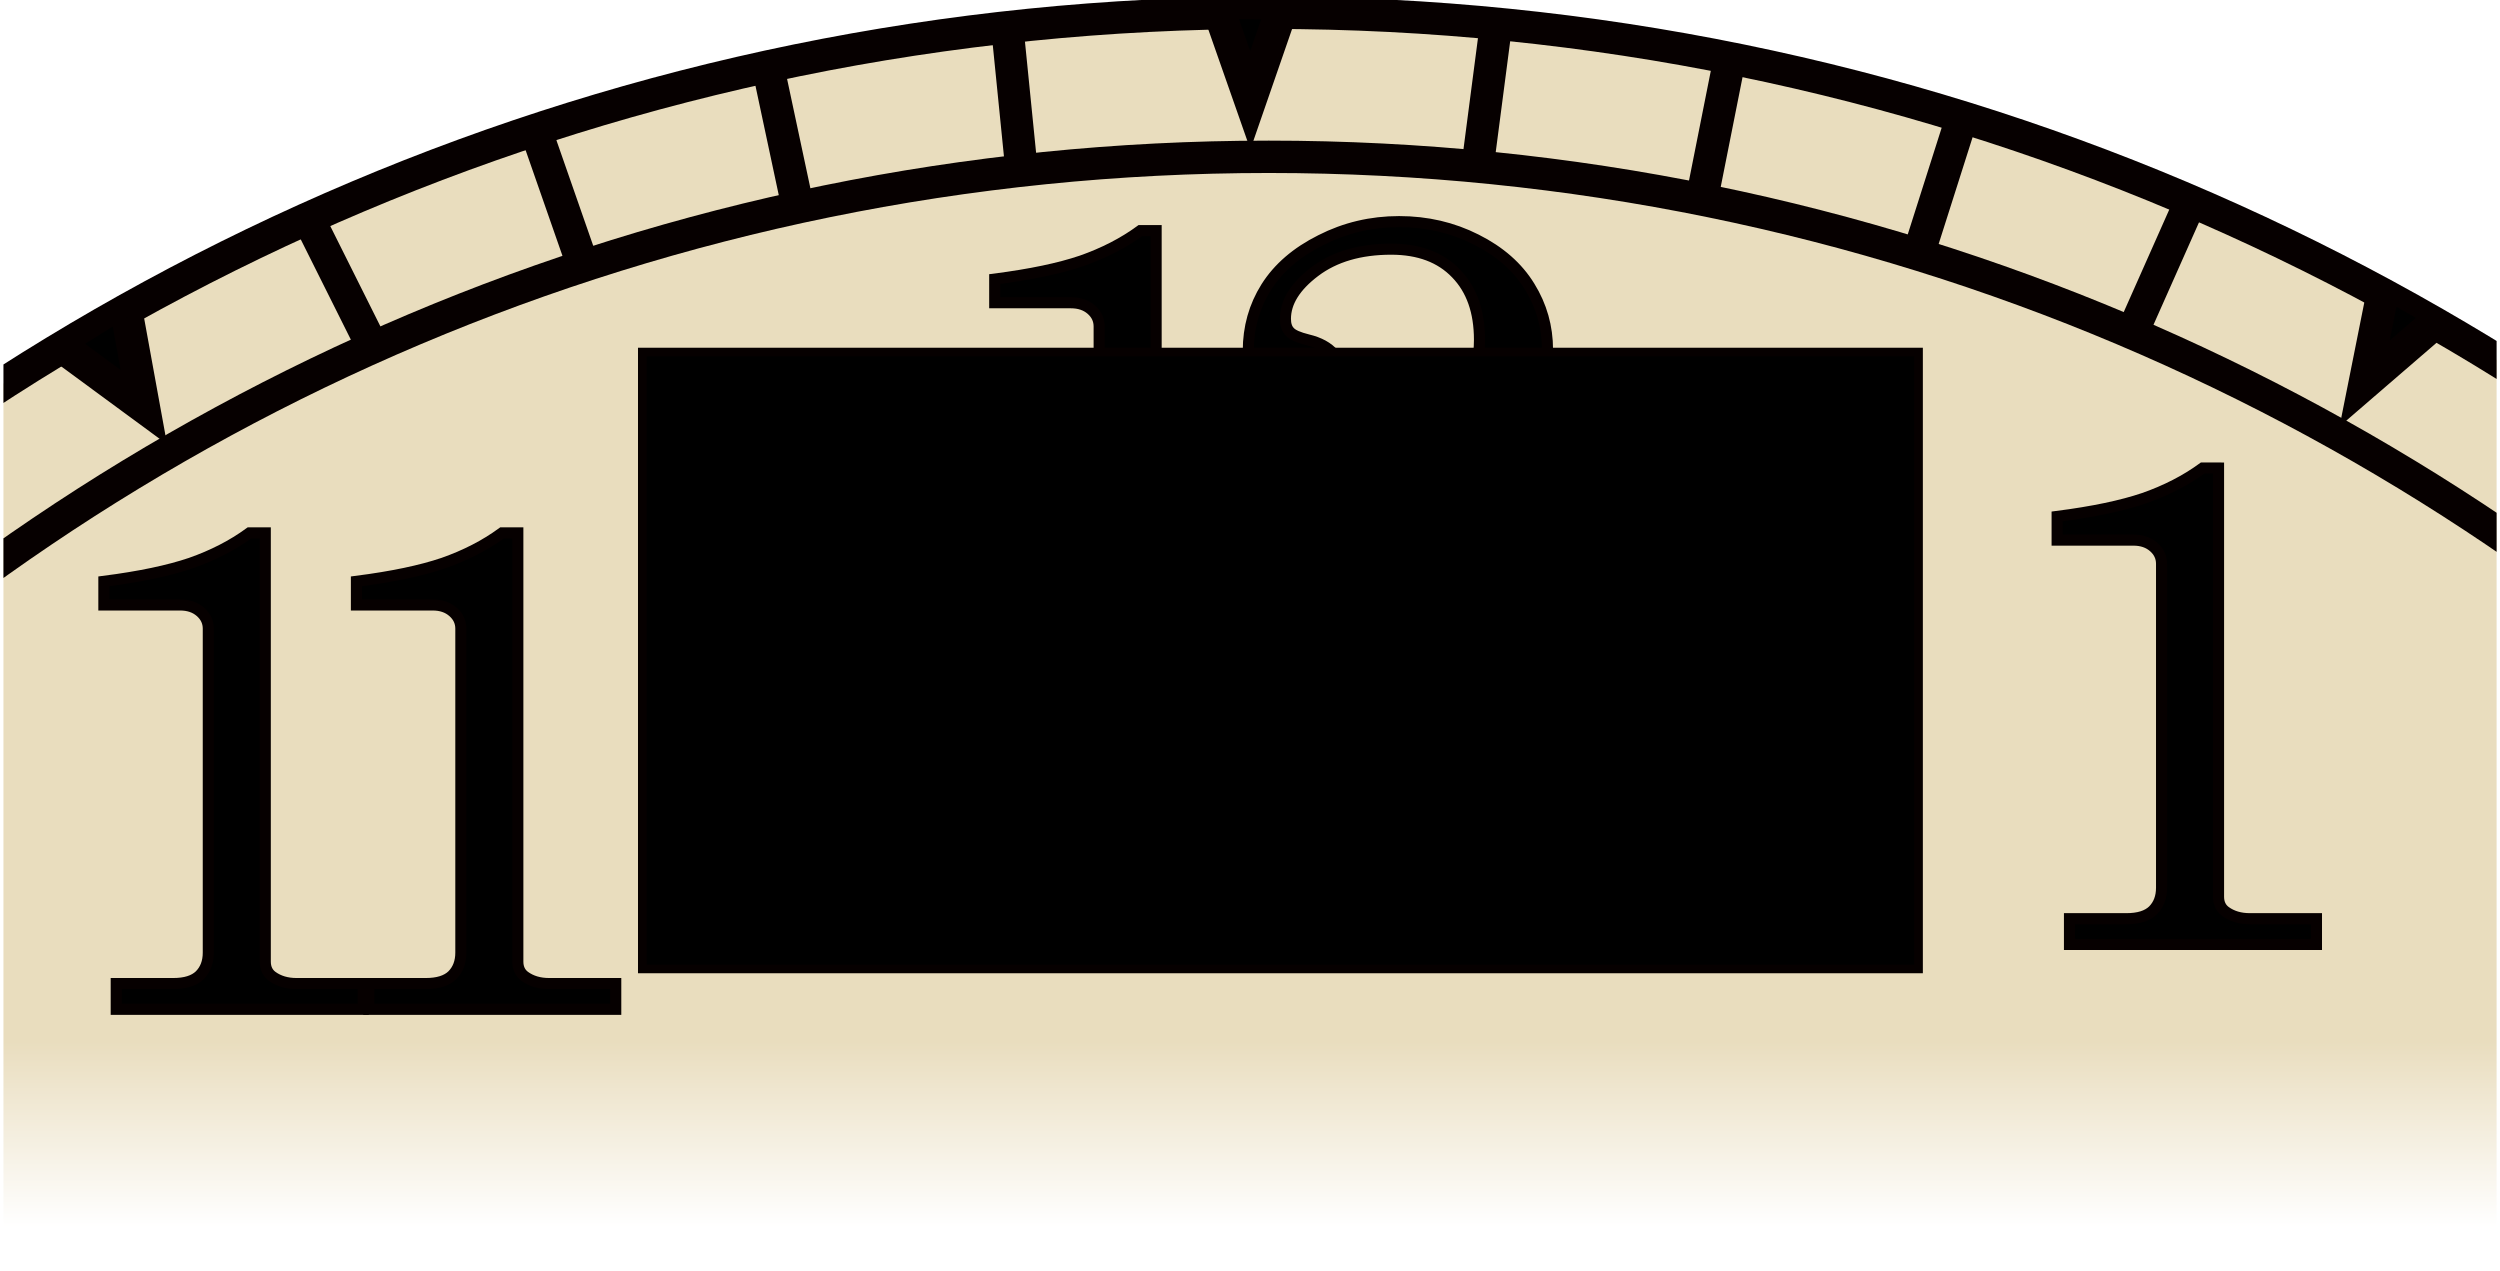
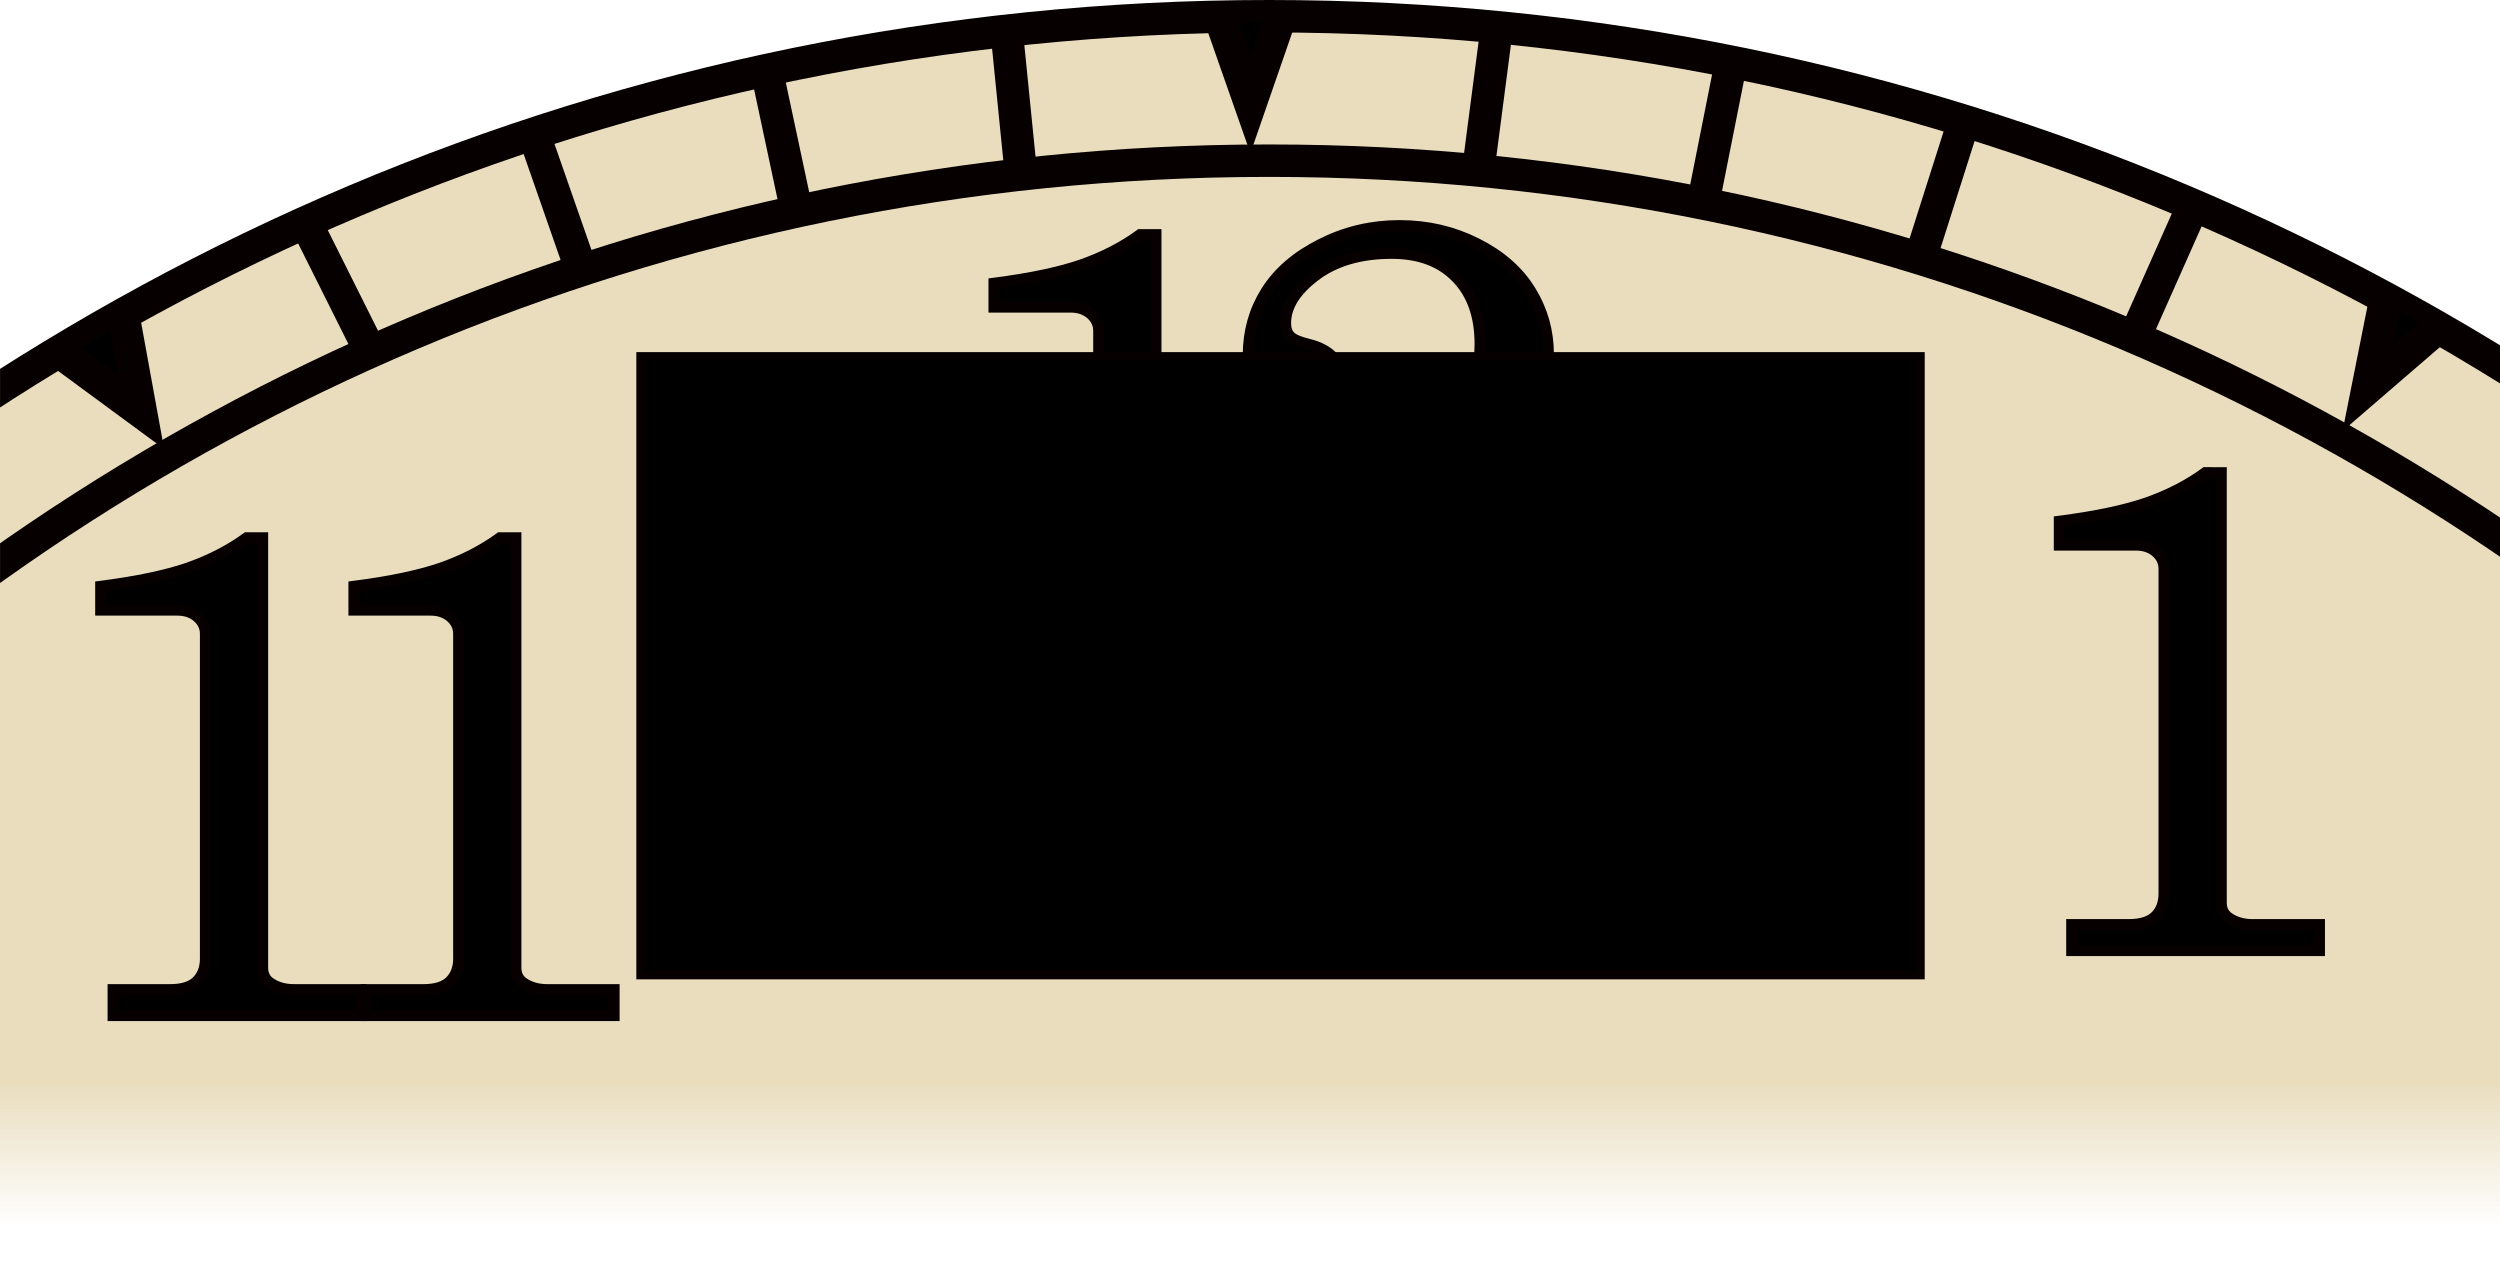
- <svg xmlns="http://www.w3.org/2000/svg" xmlns:xlink="http://www.w3.org/1999/xlink" width="53mm" height="26.927mm" viewBox="0 0 53 26.927" version="1.1" id="svg5" xml:space="preserve">
+ <svg xmlns="http://www.w3.org/2000/svg" xmlns:xlink="http://www.w3.org/1999/xlink" width="52.855mm" height="26.966mm" viewBox="0 0 52.855 26.966" version="1.1" id="svg5" xml:space="preserve">
  <defs id="defs2">
    <linearGradient id="linearGradient10682">
-       <stop style="stop-color:#ffffff;stop-opacity:0;" offset="0.031" id="stop10680" />
-       <stop style="stop-color:#ffffff;stop-opacity:1;" offset="0.816" id="stop10678" />
+       <stop style="stop-color:#e9ddbe;stop-opacity:1;" offset="0.184" id="stop10678" />
+       <stop style="stop-color:#e9ddbe;stop-opacity:0;" offset="0.795" id="stop6492" />
    </linearGradient>
    <clipPath clipPathUnits="userSpaceOnUse" id="clipPath10480">
      <rect style="fill:none;stroke:#000000;stroke-width:0.145" id="rect10482" width="52.855" height="26.855" x="23.173" y="0.073" />
    </clipPath>
    <clipPath clipPathUnits="userSpaceOnUse" id="clipPath10484">
      <rect style="fill:none;stroke:#000000;stroke-width:0.145" id="rect10486" width="52.855" height="26.855" x="23.173" y="0.073" />
    </clipPath>
    <clipPath clipPathUnits="userSpaceOnUse" id="clipPath10488">
      <rect style="fill:none;stroke:#000000;stroke-width:0.145" id="rect10490" width="52.855" height="26.855" x="23.173" y="0.073" />
    </clipPath>
    <clipPath clipPathUnits="userSpaceOnUse" id="clipPath10492">
      <rect style="fill:none;stroke:#000000;stroke-width:0.145" id="rect10494" width="52.855" height="26.855" x="23.173" y="0.073" />
    </clipPath>
    <clipPath clipPathUnits="userSpaceOnUse" id="clipPath10496">
      <rect style="fill:none;stroke:#000000;stroke-width:0.145" id="rect10498" width="52.855" height="26.855" x="23.173" y="0.073" />
    </clipPath>
    <clipPath clipPathUnits="userSpaceOnUse" id="clipPath10500">
      <rect style="fill:none;stroke:#000000;stroke-width:0.145" id="rect10502" width="52.855" height="26.855" x="23.173" y="0.073" />
    </clipPath>
    <clipPath clipPathUnits="userSpaceOnUse" id="clipPath10504">
      <rect style="fill:none;stroke:#000000;stroke-width:0.145" id="rect10506" width="52.855" height="26.855" x="23.173" y="0.073" />
    </clipPath>
    <clipPath clipPathUnits="userSpaceOnUse" id="clipPath10508">
      <rect style="fill:none;stroke:#000000;stroke-width:0.145" id="rect10510" width="52.855" height="26.855" x="23.173" y="0.073" />
    </clipPath>
    <clipPath clipPathUnits="userSpaceOnUse" id="clipPath10512">
      <rect style="fill:none;stroke:#000000;stroke-width:0.145" id="rect10514" width="52.855" height="26.855" x="23.173" y="0.073" />
    </clipPath>
    <clipPath clipPathUnits="userSpaceOnUse" id="clipPath10516">
      <rect style="fill:none;stroke:#000000;stroke-width:0.145" id="rect10518" width="52.855" height="26.855" x="23.173" y="0.073" />
    </clipPath>
    <clipPath clipPathUnits="userSpaceOnUse" id="clipPath10520">
      <rect style="fill:none;stroke:#000000;stroke-width:0.145" id="rect10522" width="52.855" height="26.855" x="23.173" y="0.073" />
    </clipPath>
    <clipPath clipPathUnits="userSpaceOnUse" id="clipPath10524">
      <rect style="fill:none;stroke:#000000;stroke-width:0.145" id="rect10526" width="52.855" height="26.855" x="23.173" y="0.073" />
    </clipPath>
    <clipPath clipPathUnits="userSpaceOnUse" id="clipPath10528">
      <rect style="fill:none;stroke:#000000;stroke-width:0.145" id="rect10530" width="52.855" height="26.855" x="23.173" y="0.073" />
    </clipPath>
    <clipPath clipPathUnits="userSpaceOnUse" id="clipPath10532">
      <rect style="fill:none;stroke:#000000;stroke-width:0.145" id="rect10534" width="52.855" height="26.855" x="23.173" y="0.073" />
    </clipPath>
    <clipPath clipPathUnits="userSpaceOnUse" id="clipPath10536">
      <rect style="fill:none;stroke:#000000;stroke-width:0.145" id="rect10538" width="52.855" height="26.855" x="23.173" y="0.073" />
    </clipPath>
    <clipPath clipPathUnits="userSpaceOnUse" id="clipPath10540">
      <rect style="fill:none;stroke:#000000;stroke-width:0.145" id="rect10542" width="52.855" height="26.855" x="23.173" y="0.073" />
    </clipPath>
    <clipPath clipPathUnits="userSpaceOnUse" id="clipPath10544">
      <rect style="fill:none;stroke:#000000;stroke-width:0.145" id="rect10546" width="52.855" height="26.855" x="23.173" y="0.073" />
    </clipPath>
    <clipPath clipPathUnits="userSpaceOnUse" id="clipPath10548">
      <rect style="fill:none;stroke:#000000;stroke-width:0.145" id="rect10550" width="52.855" height="26.855" x="23.173" y="0.073" />
    </clipPath>
    <clipPath clipPathUnits="userSpaceOnUse" id="clipPath10552">
      <rect style="fill:none;stroke:#000000;stroke-width:0.145" id="rect10554" width="52.855" height="26.855" x="23.173" y="0.073" />
    </clipPath>
    <clipPath clipPathUnits="userSpaceOnUse" id="clipPath10556">
      <rect style="fill:none;stroke:#000000;stroke-width:0.145" id="rect10558" width="52.855" height="26.855" x="23.173" y="0.073" />
    </clipPath>
    <clipPath clipPathUnits="userSpaceOnUse" id="clipPath10560">
      <rect style="fill:none;stroke:#000000;stroke-width:0.145" id="rect10562" width="52.855" height="26.855" x="23.173" y="0.073" />
    </clipPath>
    <clipPath clipPathUnits="userSpaceOnUse" id="clipPath10564">
      <rect style="fill:none;stroke:#000000;stroke-width:0.145" id="rect10566" width="52.855" height="26.855" x="23.173" y="0.073" />
    </clipPath>
    <clipPath clipPathUnits="userSpaceOnUse" id="clipPath10568">
      <rect style="fill:none;stroke:#000000;stroke-width:0.145" id="rect10570" width="52.855" height="26.855" x="23.173" y="0.073" />
    </clipPath>
    <clipPath clipPathUnits="userSpaceOnUse" id="clipPath10572">
      <rect style="fill:none;stroke:#000000;stroke-width:0.145" id="rect10574" width="52.855" height="26.855" x="23.173" y="0.073" />
    </clipPath>
    <clipPath clipPathUnits="userSpaceOnUse" id="clipPath10576">
      <rect style="fill:none;stroke:#000000;stroke-width:0.145" id="rect10578" width="52.855" height="26.855" x="23.173" y="0.073" />
    </clipPath>
    <clipPath clipPathUnits="userSpaceOnUse" id="clipPath10580">
      <rect style="fill:none;stroke:#000000;stroke-width:0.145" id="rect10582" width="52.855" height="26.855" x="23.173" y="0.073" />
    </clipPath>
    <clipPath clipPathUnits="userSpaceOnUse" id="clipPath10584">
      <rect style="fill:none;stroke:#000000;stroke-width:0.145" id="rect10586" width="52.855" height="26.855" x="23.173" y="0.073" />
    </clipPath>
    <clipPath clipPathUnits="userSpaceOnUse" id="clipPath10588">
      <rect style="fill:none;stroke:#000000;stroke-width:0.145" id="rect10590" width="52.855" height="26.855" x="23.173" y="0.073" />
    </clipPath>
    <clipPath clipPathUnits="userSpaceOnUse" id="clipPath10592">
      <rect style="fill:none;stroke:#000000;stroke-width:0.145" id="rect10594" width="52.855" height="26.855" x="23.173" y="0.073" />
    </clipPath>
    <clipPath clipPathUnits="userSpaceOnUse" id="clipPath10596">
      <rect style="fill:none;stroke:#000000;stroke-width:0.145" id="rect10598" width="52.855" height="26.855" x="23.173" y="0.073" />
    </clipPath>
    <clipPath clipPathUnits="userSpaceOnUse" id="clipPath10600">
      <rect style="fill:none;stroke:#000000;stroke-width:0.145" id="rect10602" width="52.855" height="26.855" x="23.173" y="0.073" />
    </clipPath>
    <clipPath clipPathUnits="userSpaceOnUse" id="clipPath10604">
      <rect style="fill:none;stroke:#000000;stroke-width:0.145" id="rect10606" width="52.855" height="26.855" x="23.173" y="0.073" />
    </clipPath>
    <clipPath clipPathUnits="userSpaceOnUse" id="clipPath10608">
      <rect style="fill:none;stroke:#000000;stroke-width:0.145" id="rect10610" width="52.855" height="26.855" x="23.173" y="0.073" />
    </clipPath>
    <clipPath clipPathUnits="userSpaceOnUse" id="clipPath10612">
      <rect style="fill:none;stroke:#000000;stroke-width:0.145" id="rect10614" width="52.855" height="26.855" x="23.173" y="0.073" />
    </clipPath>
    <clipPath clipPathUnits="userSpaceOnUse" id="clipPath10616">
      <rect style="fill:none;stroke:#000000;stroke-width:0.145" id="rect10618" width="52.855" height="26.855" x="23.173" y="0.073" />
    </clipPath>
    <clipPath clipPathUnits="userSpaceOnUse" id="clipPath10620">
      <rect style="fill:none;stroke:#000000;stroke-width:0.145" id="rect10622" width="52.855" height="26.855" x="23.173" y="0.073" />
    </clipPath>
    <clipPath clipPathUnits="userSpaceOnUse" id="clipPath10624">
      <rect style="fill:none;stroke:#000000;stroke-width:0.145" id="rect10626" width="52.855" height="26.855" x="23.173" y="0.073" />
    </clipPath>
    <clipPath clipPathUnits="userSpaceOnUse" id="clipPath10628">
      <rect style="fill:none;stroke:#000000;stroke-width:0.145" id="rect10630" width="52.855" height="26.855" x="23.173" y="0.073" />
    </clipPath>
    <clipPath clipPathUnits="userSpaceOnUse" id="clipPath10632">
      <rect style="fill:none;stroke:#000000;stroke-width:0.145" id="rect10634" width="52.855" height="26.855" x="23.173" y="0.073" />
    </clipPath>
    <clipPath clipPathUnits="userSpaceOnUse" id="clipPath10636">
      <rect style="fill:none;stroke:#000000;stroke-width:0.145" id="rect10638" width="52.855" height="26.855" x="23.173" y="0.073" />
    </clipPath>
    <clipPath clipPathUnits="userSpaceOnUse" id="clipPath10640">
      <rect style="fill:none;stroke:#000000;stroke-width:0.145" id="rect10642" width="52.855" height="26.855" x="23.173" y="0.073" />
    </clipPath>
    <clipPath clipPathUnits="userSpaceOnUse" id="clipPath10644">
      <rect style="fill:none;stroke:#000000;stroke-width:0.145" id="rect10646" width="52.855" height="26.855" x="23.173" y="0.073" />
    </clipPath>
    <clipPath clipPathUnits="userSpaceOnUse" id="clipPath10648">
      <rect style="fill:none;stroke:#000000;stroke-width:0.145" id="rect10650" width="52.855" height="26.855" x="23.173" y="0.073" />
    </clipPath>
    <clipPath clipPathUnits="userSpaceOnUse" id="clipPath10652">
      <rect style="fill:none;stroke:#000000;stroke-width:0.145" id="rect10654" width="52.855" height="26.855" x="23.173" y="0.073" />
    </clipPath>
    <clipPath clipPathUnits="userSpaceOnUse" id="clipPath10656">
      <rect style="fill:none;stroke:#000000;stroke-width:0.145" id="rect10658" width="52.855" height="26.855" x="23.173" y="0.073" />
    </clipPath>
    <clipPath clipPathUnits="userSpaceOnUse" id="clipPath10660">
      <rect style="fill:none;stroke:#000000;stroke-width:0.145" id="rect10662" width="52.855" height="26.855" x="23.173" y="0.073" />
    </clipPath>
    <clipPath clipPathUnits="userSpaceOnUse" id="clipPath10664">
      <rect style="fill:none;stroke:#000000;stroke-width:0.145" id="rect10666" width="52.855" height="26.855" x="23.173" y="0.073" />
    </clipPath>
    <clipPath clipPathUnits="userSpaceOnUse" id="clipPath10668">
      <rect style="fill:none;stroke:#000000;stroke-width:0.145" id="rect10670" width="52.855" height="26.855" x="23.173" y="0.073" />
    </clipPath>
-     <clipPath clipPathUnits="userSpaceOnUse" id="clipPath10672">
-       <rect style="fill:none;stroke:#000000;stroke-width:0.145" id="rect10674" width="52.855" height="26.855" x="23.173" y="0.073" />
-     </clipPath>
-     <linearGradient xlink:href="#linearGradient10682" id="linearGradient10684" x1="23.246" y1="24.176" x2="76.283" y2="24.176" gradientUnits="userSpaceOnUse" gradientTransform="matrix(0.09427351,0,0,10.43634,19.8085,-301.9099)" />
+     <linearGradient xlink:href="#linearGradient10682" id="linearGradient10684" x1="23.246" y1="24.176" x2="76.283" y2="24.176" gradientUnits="userSpaceOnUse" gradientTransform="matrix(0,0.09435145,-10.40765,0,301.2153,19.7688)" />
+     <clipPath clipPathUnits="userSpaceOnUse" id="clipPath6234">
+       <rect style="opacity:0.429;fill:#31ddbe;fill-opacity:1;stroke:none;stroke-width:0.132" id="rect6236" width="52.855" height="22.019" x="23.173" y="-0.021" />
+     </clipPath>
  </defs>
-   <path id="path366-9" clip-path="url(#clipPath10672)" style="fill:#e9ddbe;stroke:#060000;stroke-width:0.686" d="M 99.657,50 A 49.657,49.657 0 0 1 50,99.657 49.657,49.657 0 0 1 0.343,50 49.657,49.657 0 0 1 50,0.343 49.657,49.657 0 0 1 99.657,50 Z" transform="translate(-23.1,-0.07264283)" />
-   <g id="layer2" transform="translate(-23.1,-0.07264283)" />
-   <g id="layer1" transform="translate(-23.1,-0.07264283)">
+   <g id="layer5" style="display:inline" transform="translate(-0.072096,0.07264456)" />
+   <path id="path366-9" clip-path="url(#clipPath6234)" style="fill:#e9ddbe;stroke:#060000;stroke-width:0.686" d="M 99.657,50 A 49.657,49.657 0 0 1 50,99.657 49.657,49.657 0 0 1 0.343,50 49.657,49.657 0 0 1 50,0.343 49.657,49.657 0 0 1 99.657,50 Z" transform="translate(-23.17209)" />
+   <g id="layer2" transform="translate(-23.17209)" />
+   <g id="layer1" transform="translate(-23.17209)">
    <g aria-label="12" id="text1934-8-7-0-1" clip-path="url(#clipPath10668)" style="font-size:14.913px;letter-spacing:-2.299px;stroke:#060000;stroke-width:0.235">
      <path d="m 47.61,4.962 v 9.088 q 0,0.204 0.146,0.313 0.211,0.153 0.517,0.153 h 1.413 v 0.546 h -5.236 v -0.546 h 1.209 q 0.379,0 0.561,-0.175 0.182,-0.182 0.182,-0.481 V 6.994 q 0,-0.211 -0.167,-0.357 Q 46.067,6.491 45.804,6.491 H 44.188 V 5.989 Q 45.324,5.843 46.03,5.603 46.737,5.355 47.275,4.962 Z" style="font-family:Century;-inkscape-font-specification:Century" id="path10689" />
      <path d="m 50.89,13.467 q -0.335,0.43 3.306,0.43 0.546,0 0.779,-0.284 0.233,-0.284 0.532,-1.573 h 0.495 l -0.233,3.022 h -6.525 v -0.393 l 2.119,-2.41 q 1.77,-1.922 2.126,-2.418 0.51,-0.706 0.743,-1.362 0.233,-0.663 0.233,-1.202 0,-0.896 -0.495,-1.405 -0.495,-0.517 -1.376,-0.517 -0.99,0 -1.617,0.473 -0.626,0.473 -0.626,1.005 0,0.182 0.095,0.277 0.087,0.095 0.379,0.167 0.735,0.175 0.735,0.859 0,0.371 -0.248,0.619 -0.248,0.24 -0.634,0.24 -0.444,0 -0.779,-0.408 -0.335,-0.415 -0.335,-1.078 0,-0.743 0.379,-1.347 0.386,-0.612 1.158,-0.998 0.772,-0.393 1.66,-0.393 0.881,0 1.631,0.379 0.757,0.379 1.136,0.998 0.379,0.612 0.379,1.34 0,0.502 -0.189,1.019 -0.189,0.517 -0.553,0.968 -0.626,0.779 -1.289,1.333 l -1.922,1.617 q -0.728,0.612 -1.063,1.041 z" style="font-family:Century;-inkscape-font-specification:Century" id="path10691" />
    </g>
    <g aria-label="11" id="text1934-8-7-0" clip-path="url(#clipPath10664)" style="font-size:14.913px;letter-spacing:-2.117px;stroke:#060000;stroke-width:0.235">
      <path d="m 28.724,11.37 v 9.088 q 0,0.204 0.146,0.313 0.211,0.153 0.517,0.153 h 1.413 v 0.546 h -5.236 v -0.546 h 1.209 q 0.379,0 0.561,-0.175 0.182,-0.182 0.182,-0.481 v -6.867 q 0,-0.211 -0.167,-0.357 -0.167,-0.146 -0.43,-0.146 H 25.302 V 12.397 q 1.136,-0.146 1.842,-0.386 0.706,-0.248 1.245,-0.641 z" style="font-family:Century;-inkscape-font-specification:Century" id="path10694" />
      <path d="m 34.078,11.37 v 9.088 q 0,0.204 0.146,0.313 0.211,0.153 0.517,0.153 h 1.413 v 0.546 h -5.236 v -0.546 h 1.209 q 0.379,0 0.561,-0.175 0.182,-0.182 0.182,-0.481 v -6.867 q 0,-0.211 -0.167,-0.357 -0.167,-0.146 -0.43,-0.146 h -1.617 V 12.397 q 1.136,-0.146 1.842,-0.386 0.706,-0.248 1.245,-0.641 z" style="font-family:Century;-inkscape-font-specification:Century" id="path10696" />
    </g>
    <text xml:space="preserve" style="font-size:14.913px;fill:#000000;fill-opacity:1;stroke:#060000;stroke-width:0.235;stroke-opacity:1" x="66.838" y="88.793" id="text1934-8-5" clip-path="url(#clipPath10660)">
      <tspan id="tspan1932-6-6" style="font-style:normal;font-variant:normal;font-weight:normal;font-stretch:normal;font-size:14.913px;font-family:Century;-inkscape-font-specification:Century;fill:#000000;fill-opacity:1;stroke:#060000;stroke-width:0.235;stroke-opacity:1" x="66.838" y="88.793">5</tspan>
    </text>
    <text xml:space="preserve" style="font-size:14.913px;fill:#000000;fill-opacity:1;stroke:#060000;stroke-width:0.235;stroke-opacity:1" x="80.475" y="74.137" id="text1934-8" clip-path="url(#clipPath10656)">
      <tspan id="tspan1932-6" style="font-style:normal;font-variant:normal;font-weight:normal;font-stretch:normal;font-size:14.913px;font-family:Century;-inkscape-font-specification:Century;fill:#000000;fill-opacity:1;stroke:#060000;stroke-width:0.235;stroke-opacity:1" x="80.475" y="74.137">4</tspan>
    </text>
    <text xml:space="preserve" style="font-size:14.913px;fill:#000000;fill-opacity:1;stroke:#060000;stroke-width:0.235;stroke-opacity:1" x="85.87" y="53.865" id="text1934-0" clip-path="url(#clipPath10652)">
      <tspan style="font-style:normal;font-variant:normal;font-weight:normal;font-stretch:normal;font-size:14.913px;font-family:Century;-inkscape-font-specification:Century;fill:#000000;fill-opacity:1;stroke:#060000;stroke-width:0.235;stroke-opacity:1" x="85.87" y="53.865" id="tspan2756">3</tspan>
    </text>
    <text xml:space="preserve" style="font-size:14.913px;fill:#000000;fill-opacity:1;stroke:#060000;stroke-width:0.235;stroke-opacity:1" x="80.148" y="34.329" id="text1934-2" clip-path="url(#clipPath10648)">
      <tspan id="tspan1932-2" style="font-style:normal;font-variant:normal;font-weight:normal;font-stretch:normal;font-size:14.913px;font-family:Century;-inkscape-font-specification:Century;fill:#000000;fill-opacity:1;stroke:#060000;stroke-width:0.235;stroke-opacity:1" x="80.148" y="34.329">2</tspan>
    </text>
    <path id="path366" clip-path="url(#clipPath10644)" style="fill:none;stroke:#060000;stroke-width:0.686" d="M 96.516,49.916 A 46.518,46.518 0 0 1 49.997,96.434 46.518,46.518 0 0 1 3.479,49.916 46.518,46.518 0 0 1 49.997,3.397 46.518,46.518 0 0 1 96.516,49.916 Z" />
    <path id="rect1152" clip-path="url(#clipPath10640)" style="stroke:#060000;stroke-width:0.183" d="M 36.717,7.536 H 63.773 V 20.614 H 36.717 Z" />
    <g aria-label="1" id="text1934" clip-path="url(#clipPath10636)" style="font-size:14.913px;stroke:#060000;stroke-width:0.235">
      <path d="m 70.133,9.995 v 9.088 q 0,0.204 0.146,0.313 0.211,0.153 0.517,0.153 h 1.413 v 0.546 h -5.236 v -0.546 h 1.209 q 0.379,0 0.561,-0.175 0.182,-0.182 0.182,-0.481 v -6.867 q 0,-0.211 -0.167,-0.357 -0.167,-0.146 -0.43,-0.146 h -1.617 v -0.502 q 1.136,-0.146 1.842,-0.386 0.706,-0.248 1.245,-0.641 z" style="font-family:Century;-inkscape-font-specification:Century" id="path10701" />
    </g>
    <text xml:space="preserve" style="font-size:14.913px;fill:#000000;fill-opacity:1;stroke:#060000;stroke-width:0.235;stroke-opacity:1" x="46.062" y="94.53" id="text1934-8-2" clip-path="url(#clipPath10632)">
      <tspan id="tspan1932-6-3" style="font-style:normal;font-variant:normal;font-weight:normal;font-stretch:normal;font-size:14.913px;font-family:Century;-inkscape-font-specification:Century;fill:#000000;fill-opacity:1;stroke:#060000;stroke-width:0.235;stroke-opacity:1" x="46.062" y="94.53">6</tspan>
    </text>
    <text xml:space="preserve" style="font-size:14.913px;fill:#000000;fill-opacity:1;stroke:#060000;stroke-width:0.235;stroke-opacity:1" x="25.593" y="89.566" id="text1934-8-25" clip-path="url(#clipPath10628)">
      <tspan style="font-style:normal;font-variant:normal;font-weight:normal;font-stretch:normal;font-size:14.913px;font-family:Century;-inkscape-font-specification:Century;fill:#000000;fill-opacity:1;stroke:#060000;stroke-width:0.235;stroke-opacity:1" x="25.593" y="89.566" id="tspan2957">7</tspan>
    </text>
    <text xml:space="preserve" style="font-size:14.913px;fill:#000000;fill-opacity:1;stroke:#060000;stroke-width:0.235;stroke-opacity:1" x="11.086" y="74.653" id="text1934-8-1" clip-path="url(#clipPath10624)">
      <tspan id="tspan1932-6-66" style="font-style:normal;font-variant:normal;font-weight:normal;font-stretch:normal;font-size:14.913px;font-family:Century;-inkscape-font-specification:Century;fill:#000000;fill-opacity:1;stroke:#060000;stroke-width:0.235;stroke-opacity:1" x="11.086" y="74.653">8</tspan>
    </text>
    <text xml:space="preserve" style="font-size:14.913px;fill:#000000;fill-opacity:1;stroke:#060000;stroke-width:0.235;stroke-opacity:1" x="5.941" y="54.77" id="text1934-8-22" clip-path="url(#clipPath10620)">
      <tspan id="tspan1932-6-9" style="font-style:normal;font-variant:normal;font-weight:normal;font-stretch:normal;font-size:14.913px;font-family:Century;-inkscape-font-specification:Century;fill:#000000;fill-opacity:1;stroke:#060000;stroke-width:0.235;stroke-opacity:1" x="5.941" y="54.77">9</tspan>
    </text>
    <text xml:space="preserve" style="font-size:14.913px;letter-spacing:-2.843px;fill:#000000;fill-opacity:1;stroke:#060000;stroke-width:0.235;stroke-opacity:1" x="7.1" y="44.214" id="text1934-8-7" clip-path="url(#clipPath10616)">
      <tspan id="tspan1932-6-64" style="font-style:normal;font-variant:normal;font-weight:normal;font-stretch:normal;font-size:14.913px;font-family:Century;-inkscape-font-specification:Century;fill:#000000;fill-opacity:1;stroke:#060000;stroke-width:0.235;stroke-opacity:1" x="7.1" y="44.214">10</tspan>
    </text>
    <text xml:space="preserve" style="font-style:normal;font-variant:normal;font-weight:normal;font-stretch:normal;font-size:12.7px;font-family:Century;-inkscape-font-specification:Century;fill:#000000;fill-opacity:1;stroke:#000000;stroke-width:0.75;stroke-dasharray:none;stroke-opacity:1" x="80.646" y="103.968" id="text3014">
      <tspan id="tspan3012" style="stroke-width:0.75" x="80.646" y="103.968" />
    </text>
    <path style="fill:#000000;fill-opacity:1;stroke:#060000;stroke-width:0.686;stroke-dasharray:none;stroke-opacity:1" d="M 0.762,44.603 3.712,44.835" id="path3417" clip-path="url(#clipPath10612)" />
    <path style="fill:#000000;fill-opacity:1;stroke:#060000;stroke-width:0.686;stroke-dasharray:none;stroke-opacity:1" d="m 1.548,39.476 3.014,0.58" id="path3419" clip-path="url(#clipPath10608)" />
    <path style="fill:#000000;fill-opacity:1;stroke:#060000;stroke-width:0.686;stroke-dasharray:none;stroke-opacity:1" d="m 3.05,34.548 2.56,0.777" id="path3421" clip-path="url(#clipPath10604)" />
    <path style="fill:#000000;fill-opacity:1;stroke:#060000;stroke-width:0.686;stroke-dasharray:none;stroke-opacity:1" d="M 4.807,29.661 7.473,30.859" id="path3423" clip-path="url(#clipPath10600)" />
    <path style="fill:#000000;fill-opacity:1;stroke:#060000;stroke-width:0.686;stroke-dasharray:none;stroke-opacity:1" d="m 9.946,20.658 2.55,1.752" id="path3425" clip-path="url(#clipPath10596)" />
    <path style="fill:#000000;fill-opacity:1;stroke:#060000;stroke-width:0.686;stroke-dasharray:none;stroke-opacity:1" d="M 6.7,25.63 8.761,26.016 7.435,24.483" id="path3427" clip-path="url(#clipPath10592)" />
    <path style="fill:#000000;fill-opacity:1;stroke:#060000;stroke-width:0.686;stroke-dasharray:none;stroke-opacity:1" d="m 13.167,16.703 2.293,2.035" id="path3429" clip-path="url(#clipPath10588)" />
    <path style="fill:#000000;fill-opacity:1;stroke:#060000;stroke-width:0.686;stroke-dasharray:none;stroke-opacity:1" d="m 16.85,13.006 1.971,2.254" id="path3431" clip-path="url(#clipPath10584)" />
    <path style="fill:#000000;fill-opacity:1;stroke:#060000;stroke-width:0.686;stroke-dasharray:none;stroke-opacity:1" d="m 20.843,9.748 1.713,2.55" id="path3433" clip-path="url(#clipPath10580)" />
    <path style="fill:#000000;fill-opacity:1;stroke:#060000;stroke-width:0.686;stroke-dasharray:none;stroke-opacity:1" d="M 24.592,7.558 26.15,8.704 25.803,6.798" id="path3437" clip-path="url(#clipPath10576)" />
    <path style="fill:#000000;fill-opacity:1;stroke:#060000;stroke-width:0.686;stroke-dasharray:none;stroke-opacity:1" d="m 29.641,4.711 1.352,2.705" id="path3439" clip-path="url(#clipPath10572)" />
    <path style="fill:#000000;fill-opacity:1;stroke:#060000;stroke-width:0.686;stroke-dasharray:none;stroke-opacity:1" d="m 34.471,2.869 0.966,2.769" id="path3441" clip-path="url(#clipPath10568)" />
    <path style="fill:#000000;fill-opacity:1;stroke:#060000;stroke-width:0.686;stroke-dasharray:none;stroke-opacity:1" d="M 39.392,1.543 40.01,4.441" id="path3443" clip-path="url(#clipPath10564)" />
    <path style="fill:#000000;fill-opacity:1;stroke:#060000;stroke-width:0.686;stroke-dasharray:none;stroke-opacity:1" d="M 44.454,0.654 44.75,3.604" id="path3445" clip-path="url(#clipPath10560)" />
    <path style="fill:#000000;fill-opacity:1;stroke:#060000;stroke-width:0.686;stroke-dasharray:none;stroke-opacity:1" d="M 49.001,0.473 49.606,2.199 50.199,0.486" id="path3447" clip-path="url(#clipPath10556)" />
    <path style="fill:#000000;fill-opacity:1;stroke:#060000;stroke-width:0.686;stroke-dasharray:none;stroke-opacity:1" d="M 54.81,0.641 54.437,3.5" id="path3449" clip-path="url(#clipPath10552)" />
    <path style="fill:#000000;fill-opacity:1;stroke:#060000;stroke-width:0.686;stroke-dasharray:none;stroke-opacity:1" d="M 59.756,1.388 59.19,4.235" id="path3451" clip-path="url(#clipPath10548)" />
    <path style="fill:#000000;fill-opacity:1;stroke:#060000;stroke-width:0.686;stroke-dasharray:none;stroke-opacity:1" d="M 64.677,2.612 63.788,5.407" id="path3453" clip-path="url(#clipPath10544)" />
    <path style="fill:#000000;fill-opacity:1;stroke:#060000;stroke-width:0.686;stroke-dasharray:none;stroke-opacity:1" d="M 69.52,4.389 68.335,7.056" id="path3455" clip-path="url(#clipPath10540)" />
    <path style="fill:#000000;fill-opacity:1;stroke:#060000;stroke-width:0.686;stroke-dasharray:none;stroke-opacity:1" d="M 73.59,6.399 73.23,8.202 74.634,6.991" id="path3457" clip-path="url(#clipPath10536)" />
    <path style="fill:#000000;fill-opacity:1;stroke:#060000;stroke-width:0.686;stroke-dasharray:none;stroke-opacity:1" d="M 78.511,9.451 76.772,11.77" id="path3459" clip-path="url(#clipPath10532)" />
    <path style="fill:#000000;fill-opacity:1;stroke:#060000;stroke-width:0.686;stroke-dasharray:none;stroke-opacity:1" d="m 82.555,12.517 -2.048,2.241" id="path3461" clip-path="url(#clipPath10528)" />
    <path style="fill:#000000;fill-opacity:1;stroke:#060000;stroke-width:0.686;stroke-dasharray:none;stroke-opacity:1" d="m 86.252,16.098 -2.267,1.971" id="path3463" clip-path="url(#clipPath10524)" />
    <path style="fill:#000000;fill-opacity:1;stroke:#060000;stroke-width:0.686;stroke-dasharray:none;stroke-opacity:1" d="m 87.012,21.791 2.499,-1.765" id="path3465" clip-path="url(#clipPath10520)" />
    <path style="fill:#000000;fill-opacity:1;stroke:#060000;stroke-width:0.686;stroke-dasharray:none;stroke-opacity:1" d="m 91.997,23.891 -1.146,1.288 1.7,-0.361" id="path3467" clip-path="url(#clipPath10516)" />
    <path style="fill:#000000;fill-opacity:1;stroke:#060000;stroke-width:0.686;stroke-dasharray:none;stroke-opacity:1" d="M 94.844,28.85 92.216,30.035" id="path3469" clip-path="url(#clipPath10512)" />
    <path style="fill:#000000;fill-opacity:1;stroke:#060000;stroke-width:0.686;stroke-dasharray:none;stroke-opacity:1" d="m 98.27,38.459 -2.988,0.696" id="path3471" clip-path="url(#clipPath10508)" />
    <path style="fill:#000000;fill-opacity:1;stroke:#060000;stroke-width:0.686;stroke-dasharray:none;stroke-opacity:1" d="m 96.814,33.551 -2.898,0.94" id="path3473" clip-path="url(#clipPath10504)" />
    <path style="fill:#000000;fill-opacity:1;stroke:#060000;stroke-width:0.686;stroke-dasharray:none;stroke-opacity:1" d="M 99.184,43.521 96.157,43.946" id="path3475" clip-path="url(#clipPath10500)" />
    <path style="fill:#000000;fill-opacity:1;stroke:#060000;stroke-width:0.686;stroke-dasharray:none;stroke-opacity:1" d="M 0.497,50.402 2.318,49.778 0.512,49.079" id="path3477" clip-path="url(#clipPath10496)" />
    <path style="fill:#000000;fill-opacity:1;stroke:#060000;stroke-width:0.686;stroke-dasharray:none;stroke-opacity:1" d="m 99.492,48.193 -1.704,0.573 1.741,0.566" id="path3479" clip-path="url(#clipPath10492)" />
    <path style="fill:#000000;fill-opacity:1;stroke:#060000;stroke-width:0.686;stroke-dasharray:none;stroke-opacity:1" d="M 46.932,45.364 34.191,37.084 22.583,32.016 c -0.391,0.12 -0.625,0.374 -0.568,0.877 L 32.229,40.794 45.631,47.757 Z" id="path3535" clip-path="url(#clipPath10488)" />
    <path style="fill:#000000;fill-opacity:1;stroke:#060000;stroke-width:0.686;stroke-dasharray:none;stroke-opacity:1" d="m 54.635,46.254 18.451,-6.593 19.21,-4.743 c 0.304,0.132 0.588,0.285 0.427,0.949 l -17.882,7.21 -19.352,5.502 z" id="path3537" clip-path="url(#clipPath10484)" />
    <ellipse style="fill:#000000;fill-opacity:1;stroke:#060000;stroke-width:0.684;stroke-dasharray:none;stroke-opacity:1" id="path3591" cx="50.491" cy="49.117" rx="4.719" ry="4.719" clip-path="url(#clipPath10480)" />
-     <path id="rect10676" style="fill:url(#linearGradient10684);stroke-width:0.182" transform="rotate(90)" d="m 22,-76.1 h 5 v 53 h -5 z" />
+     <path id="rect10676" style="fill:url(#linearGradient10684);stroke-width:0.181" d="m 76.026,21.962 v 5.004 H 23.172 v -5.004 z" />
  </g>
+   <rect style="display:none;opacity:0.429;fill:#31ddbe;fill-opacity:1;stroke:none;stroke-width:0.201;stroke-dasharray:none" id="rect6294" width="68.586" height="33.262" x="-5.905" y="-1.901" />
</svg>
